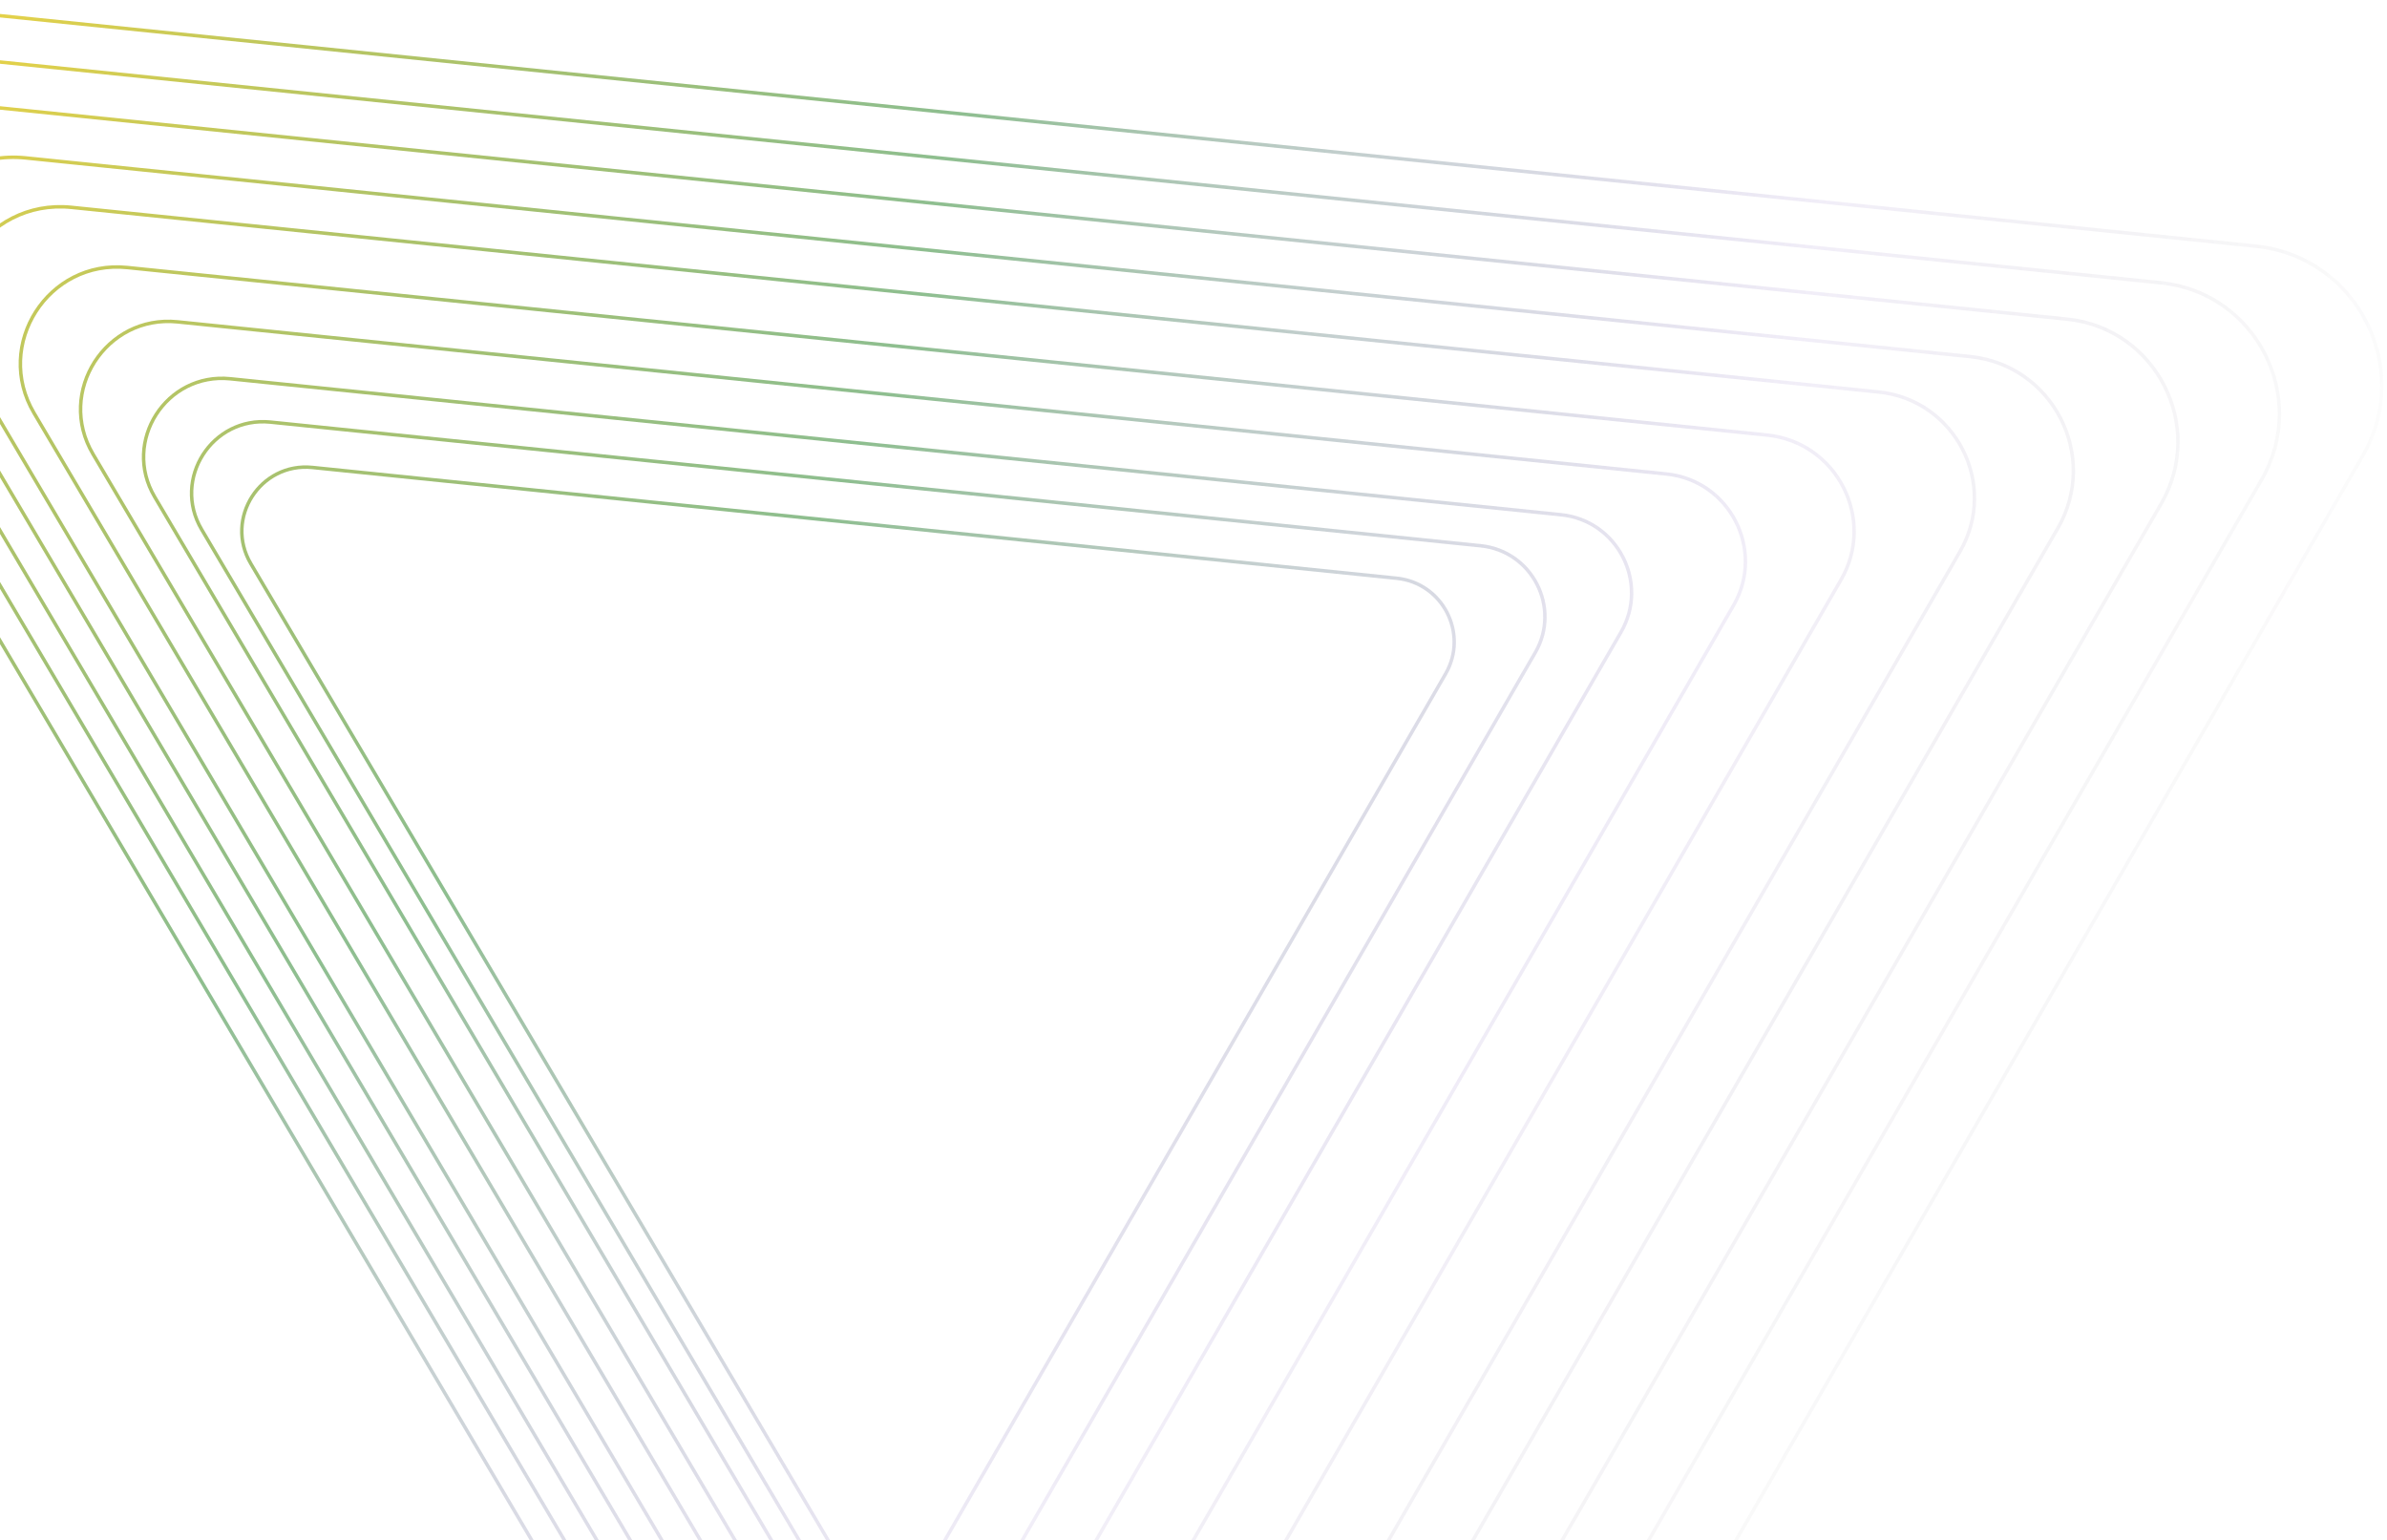
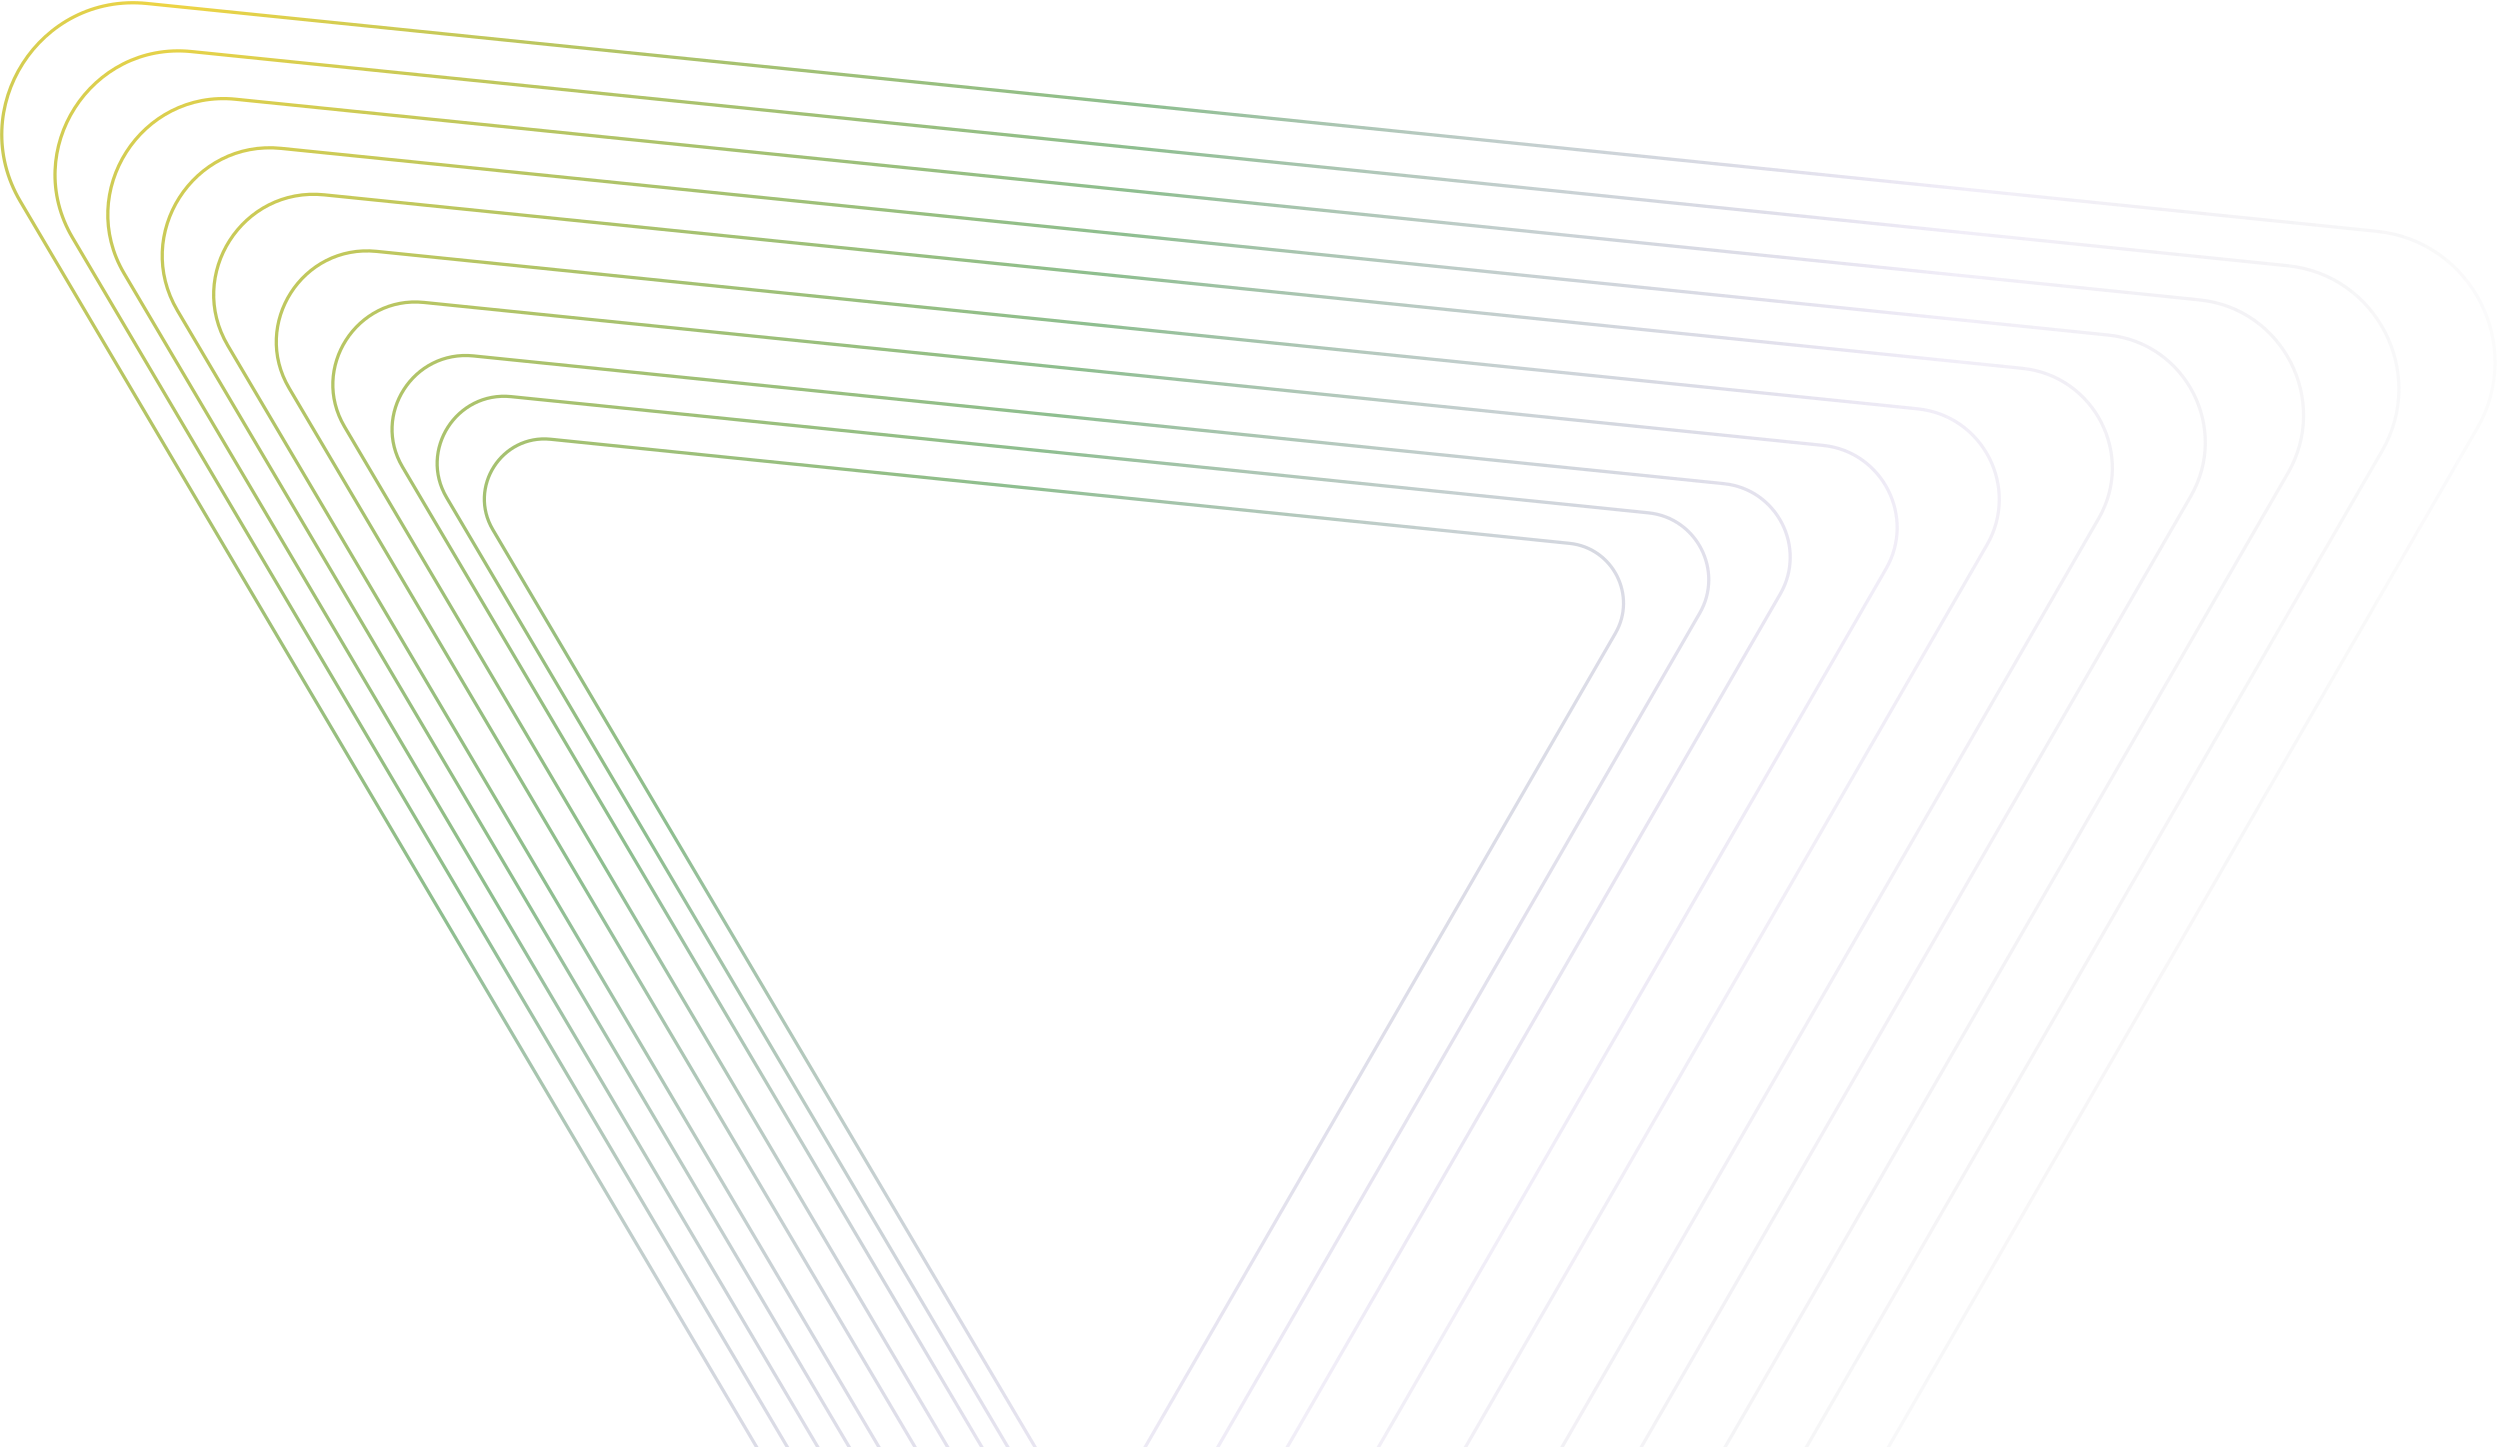
- <svg xmlns="http://www.w3.org/2000/svg" width="628" height="405" viewBox="0 0 628 405" fill="none">
-   <path d="M621.641 119.868L331.65 621.684C317.543 646.096 282.365 646.269 268.019 621.997L-66.305 56.389C-81.69 30.361 -60.913 -2.097 -30.835 0.977L593.48 64.769C620.072 67.486 635.016 96.724 621.641 119.868Z" stroke="url(#paint0_radial_290_682)" stroke-width="0.914" />
-   <path d="M595.012 126.207L322.4 597.95C309.138 620.898 276.068 621.061 262.582 598.244L-51.707 66.532C-66.169 42.064 -46.638 11.551 -18.362 14.441L568.538 74.41C593.537 76.964 607.585 104.45 595.012 126.207Z" stroke="url(#paint1_radial_290_682)" stroke-width="0.914" />
-   <path d="M568.612 132.491L313.229 574.419C300.805 595.918 269.826 596.07 257.191 574.695L-37.234 76.588C-50.782 53.666 -32.485 25.082 -5.997 27.789L543.811 83.968C567.23 86.361 580.39 112.109 568.612 132.491Z" stroke="url(#paint2_radial_290_682)" stroke-width="0.914" />
-   <path d="M541.4 138.969L303.776 550.166C292.217 570.17 263.391 570.311 251.635 550.423L-22.316 86.953C-34.923 65.625 -17.898 39.028 6.749 41.547L518.324 93.819C540.115 96.046 552.36 120.004 541.4 138.969Z" stroke="url(#paint3_radial_290_682)" stroke-width="0.914" />
-   <path d="M515.67 145.094L294.838 527.233C284.095 545.822 257.307 545.954 246.382 527.471L-8.21 96.754C-19.926 76.933 -4.104 52.216 18.801 54.556L494.225 103.135C514.475 105.204 525.855 127.469 515.67 145.094Z" stroke="url(#paint4_radial_290_682)" stroke-width="0.914" />
-   <path d="M484.357 152.547L283.961 499.324C274.212 516.194 249.903 516.313 239.988 499.541L8.956 108.681C-1.676 90.694 12.682 68.264 33.467 70.388L464.896 114.471C483.273 116.349 493.599 136.554 484.357 152.547Z" stroke="url(#paint5_radial_290_682)" stroke-width="0.914" />
-   <path d="M456.081 159.278L274.138 474.122C265.287 489.438 243.216 489.547 234.215 474.318L24.457 119.451C14.805 103.121 27.84 82.756 46.712 84.684L438.412 124.708C455.097 126.413 464.472 144.757 456.081 159.278Z" stroke="url(#paint6_radial_290_682)" stroke-width="0.914" />
-   <path d="M426.467 166.328L263.851 447.727C255.94 461.416 236.214 461.513 228.169 447.903L40.692 130.731C32.065 116.136 43.716 97.934 60.583 99.658L410.675 135.43C425.587 136.954 433.967 153.349 426.467 166.328Z" stroke="url(#paint7_radial_290_682)" stroke-width="0.914" />
-   <path d="M403.915 171.696L256.017 427.627C248.822 440.077 230.881 440.165 223.564 427.786L53.056 139.321C45.209 126.046 55.806 109.493 71.146 111.06L389.552 143.595C403.115 144.98 410.736 159.892 403.915 171.696Z" stroke="url(#paint8_radial_290_682)" stroke-width="0.914" />
-   <path d="M380.314 177.314L247.818 406.591C241.373 417.745 225.3 417.824 218.745 406.734L65.994 148.311C58.965 136.419 68.458 121.589 82.2 122.993L367.447 152.139C379.597 153.381 386.424 166.739 380.314 177.314Z" stroke="url(#paint9_radial_290_682)" stroke-width="0.914" />
+ <svg xmlns="http://www.w3.org/2000/svg" width="700" height="405" viewBox="0 0 700 405" fill="none">
+   <path d="M693.641 119.868L403.65 621.684C389.543 646.096 354.366 646.269 340.019 621.997L5.695 56.389C-9.69 30.361 11.087 -2.097 41.165 0.977L665.48 64.769C692.073 67.486 707.016 96.724 693.641 119.868Z" stroke="url(#paint0_radial_460_1289)" stroke-width="0.914" />
+   <path d="M667.012 126.207L394.4 597.95C381.138 620.898 348.069 621.061 334.582 598.244L20.294 66.532C5.831 42.064 25.362 11.551 53.638 14.441L640.538 74.41C665.537 76.964 679.585 104.45 667.012 126.207Z" stroke="url(#paint1_radial_460_1289)" stroke-width="0.914" />
+   <path d="M640.612 132.491L385.229 574.419C372.806 595.918 341.826 596.07 329.192 574.695L34.767 76.588C21.218 53.666 39.515 25.082 66.004 27.789L615.811 83.968C639.23 86.361 652.39 112.109 640.612 132.491Z" stroke="url(#paint2_radial_460_1289)" stroke-width="0.914" />
+   <path d="M613.401 138.969L375.776 550.166C364.217 570.17 335.392 570.311 323.636 550.423L49.684 86.953C37.077 65.625 54.102 39.028 78.749 41.547L590.325 93.819C612.115 96.046 624.36 120.004 613.401 138.969Z" stroke="url(#paint3_radial_460_1289)" stroke-width="0.914" />
+   <path d="M587.67 145.094L366.838 527.233C356.096 545.822 329.307 545.954 318.382 527.471L63.79 96.754C52.075 76.933 67.896 52.216 90.801 54.556L566.225 103.135C586.475 105.204 597.855 127.469 587.67 145.094Z" stroke="url(#paint4_radial_460_1289)" stroke-width="0.914" />
+   <path d="M556.357 152.547L355.961 499.324C346.212 516.194 321.903 516.313 311.989 499.541L80.956 108.681C70.325 90.694 84.682 68.264 105.467 70.388L536.896 114.471C555.273 116.349 565.6 136.554 556.357 152.547Z" stroke="url(#paint5_radial_460_1289)" stroke-width="0.914" />
+   <path d="M528.081 159.278L346.138 474.122C337.288 489.438 315.217 489.547 306.216 474.318L96.457 119.451C86.805 103.121 99.841 82.756 118.712 84.684L510.413 124.708C527.097 126.413 536.473 144.757 528.081 159.278Z" stroke="url(#paint6_radial_460_1289)" stroke-width="0.914" />
+   <path d="M498.467 166.328L335.851 447.727C327.94 461.416 308.214 461.513 300.169 447.903L112.692 130.731C104.065 116.136 115.716 97.934 132.583 99.658L482.675 135.43C497.587 136.954 505.967 153.349 498.467 166.328Z" stroke="url(#paint7_radial_460_1289)" stroke-width="0.914" />
+   <path d="M475.915 171.696L328.017 427.627C320.822 440.077 302.881 440.165 295.564 427.786L125.056 139.321C117.21 126.046 127.806 109.493 143.146 111.06L461.553 143.595C475.115 144.98 482.736 159.892 475.915 171.696Z" stroke="url(#paint8_radial_460_1289)" stroke-width="0.914" />
+   <path d="M452.314 177.314L319.818 406.591C313.373 417.745 297.3 417.824 290.745 406.734L137.994 148.311C130.965 136.419 140.458 121.589 154.2 122.993L439.447 152.139C451.597 153.381 458.425 166.739 452.314 177.314Z" stroke="url(#paint9_radial_460_1289)" stroke-width="0.914" />
  <defs>
-     <radialGradient id="paint0_radial_290_682" cx="0" cy="0" r="1" gradientUnits="userSpaceOnUse" gradientTransform="translate(-21.2813 -1.68606) rotate(30.8945) scale(673.154 683.853)">
+     <radialGradient id="paint0_radial_460_1289" cx="0" cy="0" r="1" gradientUnits="userSpaceOnUse" gradientTransform="translate(50.7189 -1.68606) rotate(30.8945) scale(673.154 683.853)">
      <stop stop-color="#F1D543" />
      <stop offset="0.406" stop-color="#419244" stop-opacity="0.594" />
      <stop offset="0.745" stop-color="#8366BF" stop-opacity="0.11" />
      <stop offset="1" stop-opacity="0" />
    </radialGradient>
-     <radialGradient id="paint1_radial_290_682" cx="0" cy="0" r="1" gradientUnits="userSpaceOnUse" gradientTransform="translate(-21.2813 -1.68606) rotate(30.8945) scale(673.154 683.853)">
+     <radialGradient id="paint1_radial_460_1289" cx="0" cy="0" r="1" gradientUnits="userSpaceOnUse" gradientTransform="translate(50.7189 -1.68606) rotate(30.8945) scale(673.154 683.853)">
      <stop stop-color="#F1D543" />
      <stop offset="0.406" stop-color="#419244" stop-opacity="0.594" />
      <stop offset="0.745" stop-color="#8366BF" stop-opacity="0.11" />
      <stop offset="1" stop-opacity="0" />
    </radialGradient>
-     <radialGradient id="paint2_radial_290_682" cx="0" cy="0" r="1" gradientUnits="userSpaceOnUse" gradientTransform="translate(-21.2813 -1.68606) rotate(30.8945) scale(673.154 683.853)">
+     <radialGradient id="paint2_radial_460_1289" cx="0" cy="0" r="1" gradientUnits="userSpaceOnUse" gradientTransform="translate(50.7189 -1.68606) rotate(30.8945) scale(673.154 683.853)">
      <stop stop-color="#F1D543" />
      <stop offset="0.406" stop-color="#419244" stop-opacity="0.594" />
      <stop offset="0.745" stop-color="#8366BF" stop-opacity="0.11" />
      <stop offset="1" stop-opacity="0" />
    </radialGradient>
-     <radialGradient id="paint3_radial_290_682" cx="0" cy="0" r="1" gradientUnits="userSpaceOnUse" gradientTransform="translate(-21.2813 -1.68606) rotate(30.8945) scale(673.154 683.853)">
+     <radialGradient id="paint3_radial_460_1289" cx="0" cy="0" r="1" gradientUnits="userSpaceOnUse" gradientTransform="translate(50.7189 -1.68606) rotate(30.8945) scale(673.154 683.853)">
      <stop stop-color="#F1D543" />
      <stop offset="0.406" stop-color="#419244" stop-opacity="0.594" />
      <stop offset="0.745" stop-color="#8366BF" stop-opacity="0.11" />
      <stop offset="1" stop-opacity="0" />
    </radialGradient>
-     <radialGradient id="paint4_radial_290_682" cx="0" cy="0" r="1" gradientUnits="userSpaceOnUse" gradientTransform="translate(-21.2813 -1.68606) rotate(30.8945) scale(673.154 683.853)">
+     <radialGradient id="paint4_radial_460_1289" cx="0" cy="0" r="1" gradientUnits="userSpaceOnUse" gradientTransform="translate(50.7189 -1.68606) rotate(30.8945) scale(673.154 683.853)">
      <stop stop-color="#F1D543" />
      <stop offset="0.406" stop-color="#419244" stop-opacity="0.594" />
      <stop offset="0.745" stop-color="#8366BF" stop-opacity="0.11" />
      <stop offset="1" stop-opacity="0" />
    </radialGradient>
-     <radialGradient id="paint5_radial_290_682" cx="0" cy="0" r="1" gradientUnits="userSpaceOnUse" gradientTransform="translate(-21.2813 -1.68606) rotate(30.8945) scale(673.154 683.853)">
+     <radialGradient id="paint5_radial_460_1289" cx="0" cy="0" r="1" gradientUnits="userSpaceOnUse" gradientTransform="translate(50.7189 -1.68606) rotate(30.8945) scale(673.154 683.853)">
      <stop stop-color="#F1D543" />
      <stop offset="0.406" stop-color="#419244" stop-opacity="0.594" />
      <stop offset="0.745" stop-color="#8366BF" stop-opacity="0.11" />
      <stop offset="1" stop-opacity="0" />
    </radialGradient>
-     <radialGradient id="paint6_radial_290_682" cx="0" cy="0" r="1" gradientUnits="userSpaceOnUse" gradientTransform="translate(-21.2813 -1.68606) rotate(30.8945) scale(673.154 683.853)">
+     <radialGradient id="paint6_radial_460_1289" cx="0" cy="0" r="1" gradientUnits="userSpaceOnUse" gradientTransform="translate(50.7189 -1.68606) rotate(30.8945) scale(673.154 683.853)">
      <stop stop-color="#F1D543" />
      <stop offset="0.406" stop-color="#419244" stop-opacity="0.594" />
      <stop offset="0.745" stop-color="#8366BF" stop-opacity="0.11" />
      <stop offset="1" stop-opacity="0" />
    </radialGradient>
-     <radialGradient id="paint7_radial_290_682" cx="0" cy="0" r="1" gradientUnits="userSpaceOnUse" gradientTransform="translate(-21.2813 -1.68606) rotate(30.8945) scale(673.154 683.853)">
+     <radialGradient id="paint7_radial_460_1289" cx="0" cy="0" r="1" gradientUnits="userSpaceOnUse" gradientTransform="translate(50.7189 -1.68606) rotate(30.8945) scale(673.154 683.853)">
      <stop stop-color="#F1D543" />
      <stop offset="0.406" stop-color="#419244" stop-opacity="0.594" />
      <stop offset="0.745" stop-color="#8366BF" stop-opacity="0.11" />
      <stop offset="1" stop-opacity="0" />
    </radialGradient>
-     <radialGradient id="paint8_radial_290_682" cx="0" cy="0" r="1" gradientUnits="userSpaceOnUse" gradientTransform="translate(-21.2813 -1.68606) rotate(30.8945) scale(673.154 683.853)">
+     <radialGradient id="paint8_radial_460_1289" cx="0" cy="0" r="1" gradientUnits="userSpaceOnUse" gradientTransform="translate(50.7189 -1.68606) rotate(30.8945) scale(673.154 683.853)">
      <stop stop-color="#F1D543" />
      <stop offset="0.406" stop-color="#419244" stop-opacity="0.594" />
      <stop offset="0.745" stop-color="#8366BF" stop-opacity="0.11" />
      <stop offset="1" stop-opacity="0" />
    </radialGradient>
-     <radialGradient id="paint9_radial_290_682" cx="0" cy="0" r="1" gradientUnits="userSpaceOnUse" gradientTransform="translate(-21.2813 -1.68606) rotate(30.8945) scale(673.154 683.853)">
+     <radialGradient id="paint9_radial_460_1289" cx="0" cy="0" r="1" gradientUnits="userSpaceOnUse" gradientTransform="translate(50.7189 -1.68606) rotate(30.8945) scale(673.154 683.853)">
      <stop stop-color="#F1D543" />
      <stop offset="0.406" stop-color="#419244" stop-opacity="0.594" />
      <stop offset="0.745" stop-color="#8366BF" stop-opacity="0.11" />
      <stop offset="1" stop-opacity="0" />
    </radialGradient>
  </defs>
</svg>
